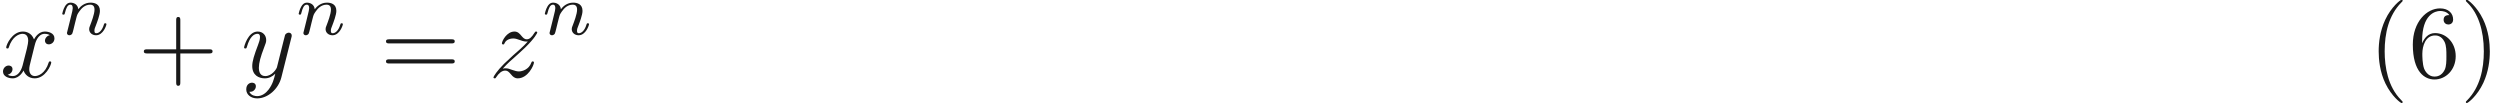
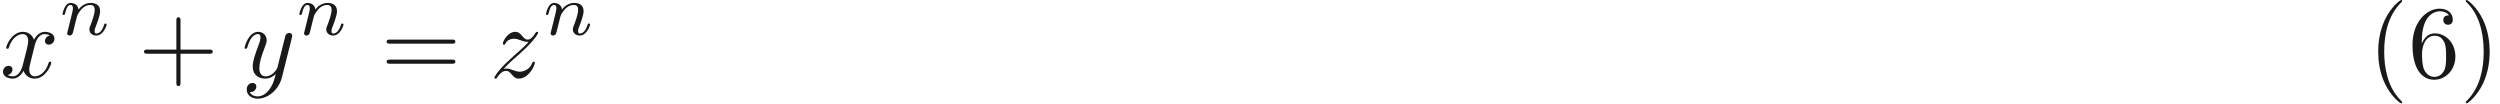
- <svg xmlns="http://www.w3.org/2000/svg" xmlns:ns1="http://github.com/leegao/readme2tex/" xmlns:xlink="http://www.w3.org/1999/xlink" height="9.925pt" ns1:offset="0" version="1.1" viewBox="111.336 -57.526 241.025 9.925" width="241.025pt">
+ <svg xmlns="http://www.w3.org/2000/svg" xmlns:ns1="http://github.com/leegao/readme2tex/" xmlns:xlink="http://www.w3.org/1999/xlink" height="9.963pt" ns1:offset="0" version="1.1" viewBox="111.336 -57.554 241.072 9.963" width="241.072pt">
  <defs>
+     <path d="M0.851 -0.439C0.823 -0.349 0.781 -0.174 0.781 -0.153C0.781 0 0.907 0.07 1.018 0.07C1.144 0.07 1.255 -0.021 1.29 -0.084S1.381 -0.37 1.416 -0.516C1.451 -0.649 1.527 -0.969 1.569 -1.144C1.611 -1.297 1.653 -1.451 1.688 -1.611C1.764 -1.897 1.778 -1.953 1.981 -2.239C2.176 -2.518 2.504 -2.88 3.027 -2.88C3.431 -2.88 3.438 -2.525 3.438 -2.392C3.438 -1.974 3.138 -1.2 3.027 -0.907C2.95 -0.711 2.922 -0.649 2.922 -0.53C2.922 -0.16 3.229 0.07 3.585 0.07C4.282 0.07 4.589 -0.893 4.589 -0.997C4.589 -1.088 4.498 -1.088 4.477 -1.088C4.38 -1.088 4.373 -1.046 4.345 -0.969C4.184 -0.411 3.884 -0.126 3.605 -0.126C3.459 -0.126 3.431 -0.223 3.431 -0.37C3.431 -0.53 3.466 -0.621 3.592 -0.934C3.675 -1.151 3.961 -1.89 3.961 -2.28C3.961 -2.957 3.424 -3.075 3.055 -3.075C2.476 -3.075 2.085 -2.72 1.876 -2.441C1.827 -2.922 1.416 -3.075 1.13 -3.075C0.83 -3.075 0.669 -2.859 0.579 -2.699C0.425 -2.441 0.328 -2.043 0.328 -2.008C0.328 -1.918 0.425 -1.918 0.446 -1.918C0.544 -1.918 0.551 -1.939 0.6 -2.127C0.704 -2.538 0.837 -2.88 1.109 -2.88C1.29 -2.88 1.339 -2.727 1.339 -2.538C1.339 -2.406 1.276 -2.148 1.227 -1.96S1.109 -1.485 1.074 -1.332L0.851 -0.439Z" id="g1-110" />
+     <path d="M3.298 2.391C3.298 2.361 3.298 2.341 3.128 2.172C1.883 0.917 1.564 -0.966 1.564 -2.491C1.564 -4.224 1.943 -5.958 3.168 -7.203C3.298 -7.323 3.298 -7.342 3.298 -7.372C3.298 -7.442 3.258 -7.472 3.198 -7.472C3.098 -7.472 2.202 -6.795 1.614 -5.529C1.106 -4.433 0.986 -3.328 0.986 -2.491C0.986 -1.714 1.096 -0.508 1.644 0.618C2.242 1.843 3.098 2.491 3.198 2.491C3.258 2.491 3.298 2.461 3.298 2.391Z" id="g2-40" />
+     <path d="M2.879 -2.491C2.879 -3.268 2.77 -4.473 2.222 -5.599C1.624 -6.824 0.767 -7.472 0.667 -7.472C0.608 -7.472 0.568 -7.432 0.568 -7.372C0.568 -7.342 0.568 -7.323 0.757 -7.143C1.733 -6.157 2.301 -4.573 2.301 -2.491C2.301 -0.787 1.933 0.966 0.697 2.222C0.568 2.341 0.568 2.361 0.568 2.391C0.568 2.451 0.608 2.491 0.667 2.491C0.767 2.491 1.664 1.813 2.252 0.548C2.76 -0.548 2.879 -1.654 2.879 -2.491Z" id="g2-41" />
+     <path d="M4.075 -2.291H6.854C6.994 -2.291 7.183 -2.291 7.183 -2.491S6.994 -2.69 6.854 -2.69H4.075V-5.479C4.075 -5.619 4.075 -5.808 3.875 -5.808S3.676 -5.619 3.676 -5.479V-2.69H0.887C0.747 -2.69 0.558 -2.69 0.558 -2.491S0.747 -2.291 0.887 -2.291H3.676V0.498C3.676 0.638 3.676 0.827 3.875 0.827S4.075 0.638 4.075 0.498V-2.291Z" id="g2-43" />
+     <path d="M1.315 -3.268V-3.507C1.315 -6.027 2.55 -6.386 3.059 -6.386C3.298 -6.386 3.716 -6.326 3.935 -5.988C3.786 -5.988 3.387 -5.988 3.387 -5.539C3.387 -5.23 3.626 -5.081 3.846 -5.081C4.005 -5.081 4.304 -5.171 4.304 -5.559C4.304 -6.157 3.866 -6.635 3.039 -6.635C1.763 -6.635 0.418 -5.35 0.418 -3.148C0.418 -0.488 1.574 0.219 2.501 0.219C3.606 0.219 4.553 -0.717 4.553 -2.032C4.553 -3.298 3.666 -4.254 2.56 -4.254C1.883 -4.254 1.514 -3.746 1.315 -3.268ZM2.501 -0.06C1.873 -0.06 1.574 -0.658 1.514 -0.807C1.335 -1.275 1.335 -2.072 1.335 -2.252C1.335 -3.029 1.654 -4.025 2.55 -4.025C2.71 -4.025 3.168 -4.025 3.477 -3.407C3.656 -3.039 3.656 -2.531 3.656 -2.042C3.656 -1.564 3.656 -1.066 3.487 -0.707C3.188 -0.11 2.73 -0.06 2.501 -0.06Z" id="g2-54" />
+     <path d="M6.844 -3.258C6.994 -3.258 7.183 -3.258 7.183 -3.457S6.994 -3.656 6.854 -3.656H0.887C0.747 -3.656 0.558 -3.656 0.558 -3.457S0.747 -3.258 0.897 -3.258H6.844ZM6.854 -1.325C6.994 -1.325 7.183 -1.325 7.183 -1.524S6.994 -1.724 6.844 -1.724H0.897C0.747 -1.724 0.558 -1.724 0.558 -1.524S0.747 -1.325 0.887 -1.325H6.854Z" id="g2-61" />
    <path d="M3.328 -3.009C3.387 -3.268 3.616 -4.184 4.314 -4.184C4.364 -4.184 4.603 -4.184 4.812 -4.055C4.533 -4.005 4.334 -3.756 4.334 -3.517C4.334 -3.357 4.443 -3.168 4.712 -3.168C4.932 -3.168 5.25 -3.347 5.25 -3.746C5.25 -4.264 4.663 -4.403 4.324 -4.403C3.746 -4.403 3.397 -3.875 3.278 -3.646C3.029 -4.304 2.491 -4.403 2.202 -4.403C1.166 -4.403 0.598 -3.118 0.598 -2.869C0.598 -2.77 0.697 -2.77 0.717 -2.77C0.797 -2.77 0.827 -2.79 0.847 -2.879C1.186 -3.935 1.843 -4.184 2.182 -4.184C2.371 -4.184 2.72 -4.095 2.72 -3.517C2.72 -3.208 2.55 -2.54 2.182 -1.146C2.022 -0.528 1.674 -0.11 1.235 -0.11C1.176 -0.11 0.946 -0.11 0.737 -0.239C0.986 -0.289 1.205 -0.498 1.205 -0.777C1.205 -1.046 0.986 -1.126 0.837 -1.126C0.538 -1.126 0.289 -0.867 0.289 -0.548C0.289 -0.09 0.787 0.11 1.225 0.11C1.883 0.11 2.242 -0.588 2.271 -0.648C2.391 -0.279 2.75 0.11 3.347 0.11C4.374 0.11 4.941 -1.176 4.941 -1.425C4.941 -1.524 4.852 -1.524 4.822 -1.524C4.732 -1.524 4.712 -1.484 4.692 -1.415C4.364 -0.349 3.686 -0.11 3.367 -0.11C2.979 -0.11 2.819 -0.428 2.819 -0.767C2.819 -0.986 2.879 -1.205 2.989 -1.644L3.328 -3.009Z" id="g0-120" />
-     <path d="M4.842 -3.796C4.882 -3.935 4.882 -3.955 4.882 -4.025C4.882 -4.204 4.742 -4.294 4.593 -4.294C4.493 -4.294 4.334 -4.234 4.244 -4.085C4.224 -4.035 4.144 -3.726 4.105 -3.547C4.035 -3.288 3.965 -3.019 3.905 -2.75L3.457 -0.956C3.417 -0.807 2.989 -0.11 2.331 -0.11C1.823 -0.11 1.714 -0.548 1.714 -0.917C1.714 -1.375 1.883 -1.993 2.222 -2.869C2.381 -3.278 2.421 -3.387 2.421 -3.587C2.421 -4.035 2.102 -4.403 1.604 -4.403C0.658 -4.403 0.289 -2.959 0.289 -2.869C0.289 -2.77 0.389 -2.77 0.408 -2.77C0.508 -2.77 0.518 -2.79 0.568 -2.949C0.837 -3.885 1.235 -4.184 1.574 -4.184C1.654 -4.184 1.823 -4.184 1.823 -3.865C1.823 -3.616 1.724 -3.357 1.654 -3.168C1.255 -2.112 1.076 -1.544 1.076 -1.076C1.076 -0.189 1.704 0.11 2.291 0.11C2.68 0.11 3.019 -0.06 3.298 -0.339C3.168 0.179 3.049 0.667 2.65 1.196C2.391 1.534 2.012 1.823 1.554 1.823C1.415 1.823 0.966 1.793 0.797 1.405C0.956 1.405 1.086 1.405 1.225 1.285C1.325 1.196 1.425 1.066 1.425 0.877C1.425 0.568 1.156 0.528 1.056 0.528C0.827 0.528 0.498 0.687 0.498 1.176C0.498 1.674 0.936 2.042 1.554 2.042C2.58 2.042 3.606 1.136 3.885 0.01L4.842 -3.796Z" id="g0-121" />
+     <path d="M4.842 -3.796C4.882 -3.935 4.882 -3.955 4.882 -4.025C4.882 -4.204 4.742 -4.294 4.593 -4.294C4.493 -4.294 4.334 -4.234 4.244 -4.085C4.224 -4.035 4.144 -3.726 4.105 -3.547C4.035 -3.288 3.965 -3.019 3.905 -2.75L3.457 -0.956C3.417 -0.807 2.989 -0.11 2.331 -0.11C1.823 -0.11 1.714 -0.548 1.714 -0.917C1.714 -1.375 1.883 -1.993 2.222 -2.869C2.381 -3.278 2.421 -3.387 2.421 -3.587C2.421 -4.035 2.102 -4.403 1.604 -4.403C0.658 -4.403 0.289 -2.959 0.289 -2.869C0.289 -2.77 0.389 -2.77 0.408 -2.77C0.508 -2.77 0.518 -2.79 0.568 -2.949C0.837 -3.885 1.235 -4.184 1.574 -4.184C1.654 -4.184 1.823 -4.184 1.823 -3.866C1.823 -3.616 1.724 -3.357 1.654 -3.168C1.255 -2.112 1.076 -1.544 1.076 -1.076C1.076 -0.189 1.704 0.11 2.291 0.11C2.68 0.11 3.019 -0.06 3.298 -0.339C3.168 0.179 3.049 0.667 2.65 1.196C2.391 1.534 2.012 1.823 1.554 1.823C1.415 1.823 0.966 1.793 0.797 1.405C0.956 1.405 1.086 1.405 1.225 1.285C1.325 1.196 1.425 1.066 1.425 0.877C1.425 0.568 1.156 0.528 1.056 0.528C0.827 0.528 0.498 0.687 0.498 1.176C0.498 1.674 0.936 2.042 1.554 2.042C2.58 2.042 3.606 1.136 3.885 0.01L4.842 -3.796Z" id="g0-121" />
    <path d="M1.325 -0.827C1.863 -1.405 2.152 -1.654 2.511 -1.963C2.511 -1.973 3.128 -2.501 3.487 -2.859C4.433 -3.786 4.653 -4.264 4.653 -4.304C4.653 -4.403 4.563 -4.403 4.543 -4.403C4.473 -4.403 4.443 -4.384 4.394 -4.294C4.095 -3.816 3.885 -3.656 3.646 -3.656S3.288 -3.806 3.138 -3.975C2.949 -4.204 2.78 -4.403 2.451 -4.403C1.704 -4.403 1.245 -3.477 1.245 -3.268C1.245 -3.218 1.275 -3.158 1.365 -3.158S1.474 -3.208 1.494 -3.268C1.684 -3.726 2.262 -3.736 2.341 -3.736C2.55 -3.736 2.74 -3.666 2.969 -3.587C3.367 -3.437 3.477 -3.437 3.736 -3.437C3.377 -3.009 2.54 -2.291 2.351 -2.132L1.455 -1.295C0.777 -0.628 0.428 -0.06 0.428 0.01C0.428 0.11 0.528 0.11 0.548 0.11C0.628 0.11 0.648 0.09 0.707 -0.02C0.936 -0.369 1.235 -0.638 1.554 -0.638C1.783 -0.638 1.883 -0.548 2.132 -0.259C2.301 -0.05 2.481 0.11 2.77 0.11C3.756 0.11 4.334 -1.156 4.334 -1.425C4.334 -1.474 4.294 -1.524 4.214 -1.524C4.125 -1.524 4.105 -1.465 4.075 -1.395C3.846 -0.747 3.208 -0.558 2.879 -0.558C2.68 -0.558 2.501 -0.618 2.291 -0.687C1.953 -0.817 1.803 -0.857 1.594 -0.857C1.574 -0.857 1.415 -0.857 1.325 -0.827Z" id="g0-122" />
-     <path d="M3.298 2.391C3.298 2.361 3.298 2.341 3.128 2.172C1.883 0.917 1.564 -0.966 1.564 -2.491C1.564 -4.224 1.943 -5.958 3.168 -7.203C3.298 -7.323 3.298 -7.342 3.298 -7.372C3.298 -7.442 3.258 -7.472 3.198 -7.472C3.098 -7.472 2.202 -6.795 1.614 -5.529C1.106 -4.433 0.986 -3.328 0.986 -2.491C0.986 -1.714 1.096 -0.508 1.644 0.618C2.242 1.843 3.098 2.491 3.198 2.491C3.258 2.491 3.298 2.461 3.298 2.391Z" id="g2-40" />
-     <path d="M2.879 -2.491C2.879 -3.268 2.77 -4.473 2.222 -5.599C1.624 -6.824 0.767 -7.472 0.667 -7.472C0.608 -7.472 0.568 -7.432 0.568 -7.372C0.568 -7.342 0.568 -7.323 0.757 -7.143C1.734 -6.157 2.301 -4.573 2.301 -2.491C2.301 -0.787 1.933 0.966 0.697 2.222C0.568 2.341 0.568 2.361 0.568 2.391C0.568 2.451 0.608 2.491 0.667 2.491C0.767 2.491 1.664 1.813 2.252 0.548C2.76 -0.548 2.879 -1.654 2.879 -2.491Z" id="g2-41" />
-     <path d="M4.075 -2.291H6.854C6.994 -2.291 7.183 -2.291 7.183 -2.491S6.994 -2.69 6.854 -2.69H4.075V-5.479C4.075 -5.619 4.075 -5.808 3.875 -5.808S3.676 -5.619 3.676 -5.479V-2.69H0.887C0.747 -2.69 0.558 -2.69 0.558 -2.491S0.747 -2.291 0.887 -2.291H3.676V0.498C3.676 0.638 3.676 0.827 3.875 0.827S4.075 0.638 4.075 0.498V-2.291Z" id="g2-43" />
-     <path d="M1.315 -3.268V-3.507C1.315 -6.027 2.55 -6.386 3.059 -6.386C3.298 -6.386 3.716 -6.326 3.935 -5.988C3.786 -5.988 3.387 -5.988 3.387 -5.539C3.387 -5.23 3.626 -5.081 3.846 -5.081C4.005 -5.081 4.304 -5.171 4.304 -5.559C4.304 -6.157 3.865 -6.635 3.039 -6.635C1.763 -6.635 0.418 -5.35 0.418 -3.148C0.418 -0.488 1.574 0.219 2.501 0.219C3.606 0.219 4.553 -0.717 4.553 -2.032C4.553 -3.298 3.666 -4.254 2.56 -4.254C1.883 -4.254 1.514 -3.746 1.315 -3.268ZM2.501 -0.06C1.873 -0.06 1.574 -0.658 1.514 -0.807C1.335 -1.275 1.335 -2.072 1.335 -2.252C1.335 -3.029 1.654 -4.025 2.55 -4.025C2.71 -4.025 3.168 -4.025 3.477 -3.407C3.656 -3.039 3.656 -2.531 3.656 -2.042C3.656 -1.564 3.656 -1.066 3.487 -0.707C3.188 -0.11 2.73 -0.06 2.501 -0.06Z" id="g2-54" />
-     <path d="M6.844 -3.258C6.994 -3.258 7.183 -3.258 7.183 -3.457S6.994 -3.656 6.854 -3.656H0.887C0.747 -3.656 0.558 -3.656 0.558 -3.457S0.747 -3.258 0.897 -3.258H6.844ZM6.854 -1.325C6.994 -1.325 7.183 -1.325 7.183 -1.524S6.994 -1.724 6.844 -1.724H0.897C0.747 -1.724 0.558 -1.724 0.558 -1.524S0.747 -1.325 0.887 -1.325H6.854Z" id="g2-61" />
-     <path d="M0.851 -0.439C0.823 -0.349 0.781 -0.174 0.781 -0.153C0.781 0 0.907 0.07 1.018 0.07C1.144 0.07 1.255 -0.021 1.29 -0.084S1.381 -0.37 1.416 -0.516C1.451 -0.649 1.527 -0.969 1.569 -1.144C1.611 -1.297 1.653 -1.451 1.688 -1.611C1.764 -1.897 1.778 -1.953 1.981 -2.239C2.176 -2.518 2.504 -2.88 3.027 -2.88C3.431 -2.88 3.438 -2.525 3.438 -2.392C3.438 -1.974 3.138 -1.2 3.027 -0.907C2.95 -0.711 2.922 -0.649 2.922 -0.53C2.922 -0.16 3.229 0.07 3.585 0.07C4.282 0.07 4.589 -0.893 4.589 -0.997C4.589 -1.088 4.498 -1.088 4.477 -1.088C4.38 -1.088 4.373 -1.046 4.345 -0.969C4.184 -0.411 3.884 -0.126 3.605 -0.126C3.459 -0.126 3.431 -0.223 3.431 -0.37C3.431 -0.53 3.466 -0.621 3.592 -0.934C3.675 -1.151 3.961 -1.89 3.961 -2.28C3.961 -2.957 3.424 -3.075 3.055 -3.075C2.476 -3.075 2.085 -2.72 1.876 -2.441C1.827 -2.922 1.416 -3.075 1.13 -3.075C0.83 -3.075 0.669 -2.859 0.579 -2.699C0.425 -2.441 0.328 -2.043 0.328 -2.008C0.328 -1.918 0.425 -1.918 0.446 -1.918C0.544 -1.918 0.551 -1.939 0.6 -2.127C0.704 -2.538 0.837 -2.88 1.109 -2.88C1.29 -2.88 1.339 -2.727 1.339 -2.538C1.339 -2.406 1.276 -2.148 1.227 -1.96S1.109 -1.485 1.074 -1.332L0.851 -0.439Z" id="g1-110" />
  </defs>
  <g fill-opacity="0.9" id="page1">
    <use x="111.336" y="-50.082" xlink:href="#g0-120" />
-     <use x="117.009" y="-54.196" xlink:href="#g1-110" />
-     <use x="124.646" y="-50.082" xlink:href="#g2-43" />
-     <use x="134.579" y="-50.082" xlink:href="#g0-121" />
-     <use x="139.803" y="-54.196" xlink:href="#g1-110" />
-     <use x="147.993" y="-50.082" xlink:href="#g2-61" />
-     <use x="158.481" y="-50.082" xlink:href="#g0-122" />
-     <use x="163.535" y="-54.196" xlink:href="#g1-110" />
+     <use x="117.03" y="-54.196" xlink:href="#g1-110" />
+     <use x="124.667" y="-50.082" xlink:href="#g2-43" />
+     <use x="134.63" y="-50.082" xlink:href="#g0-121" />
+     <use x="139.872" y="-54.196" xlink:href="#g1-110" />
+     <use x="148.062" y="-50.082" xlink:href="#g2-61" />
+     <use x="158.578" y="-50.082" xlink:href="#g0-122" />
+     <use x="163.649" y="-54.196" xlink:href="#g1-110" />
    <use x="339.678" y="-50.082" xlink:href="#g2-40" />
-     <use x="343.538" y="-50.082" xlink:href="#g2-54" />
-     <use x="348.501" y="-50.082" xlink:href="#g2-41" />
+     <use x="343.553" y="-50.082" xlink:href="#g2-54" />
+     <use x="348.534" y="-50.082" xlink:href="#g2-41" />
  </g>
</svg>
